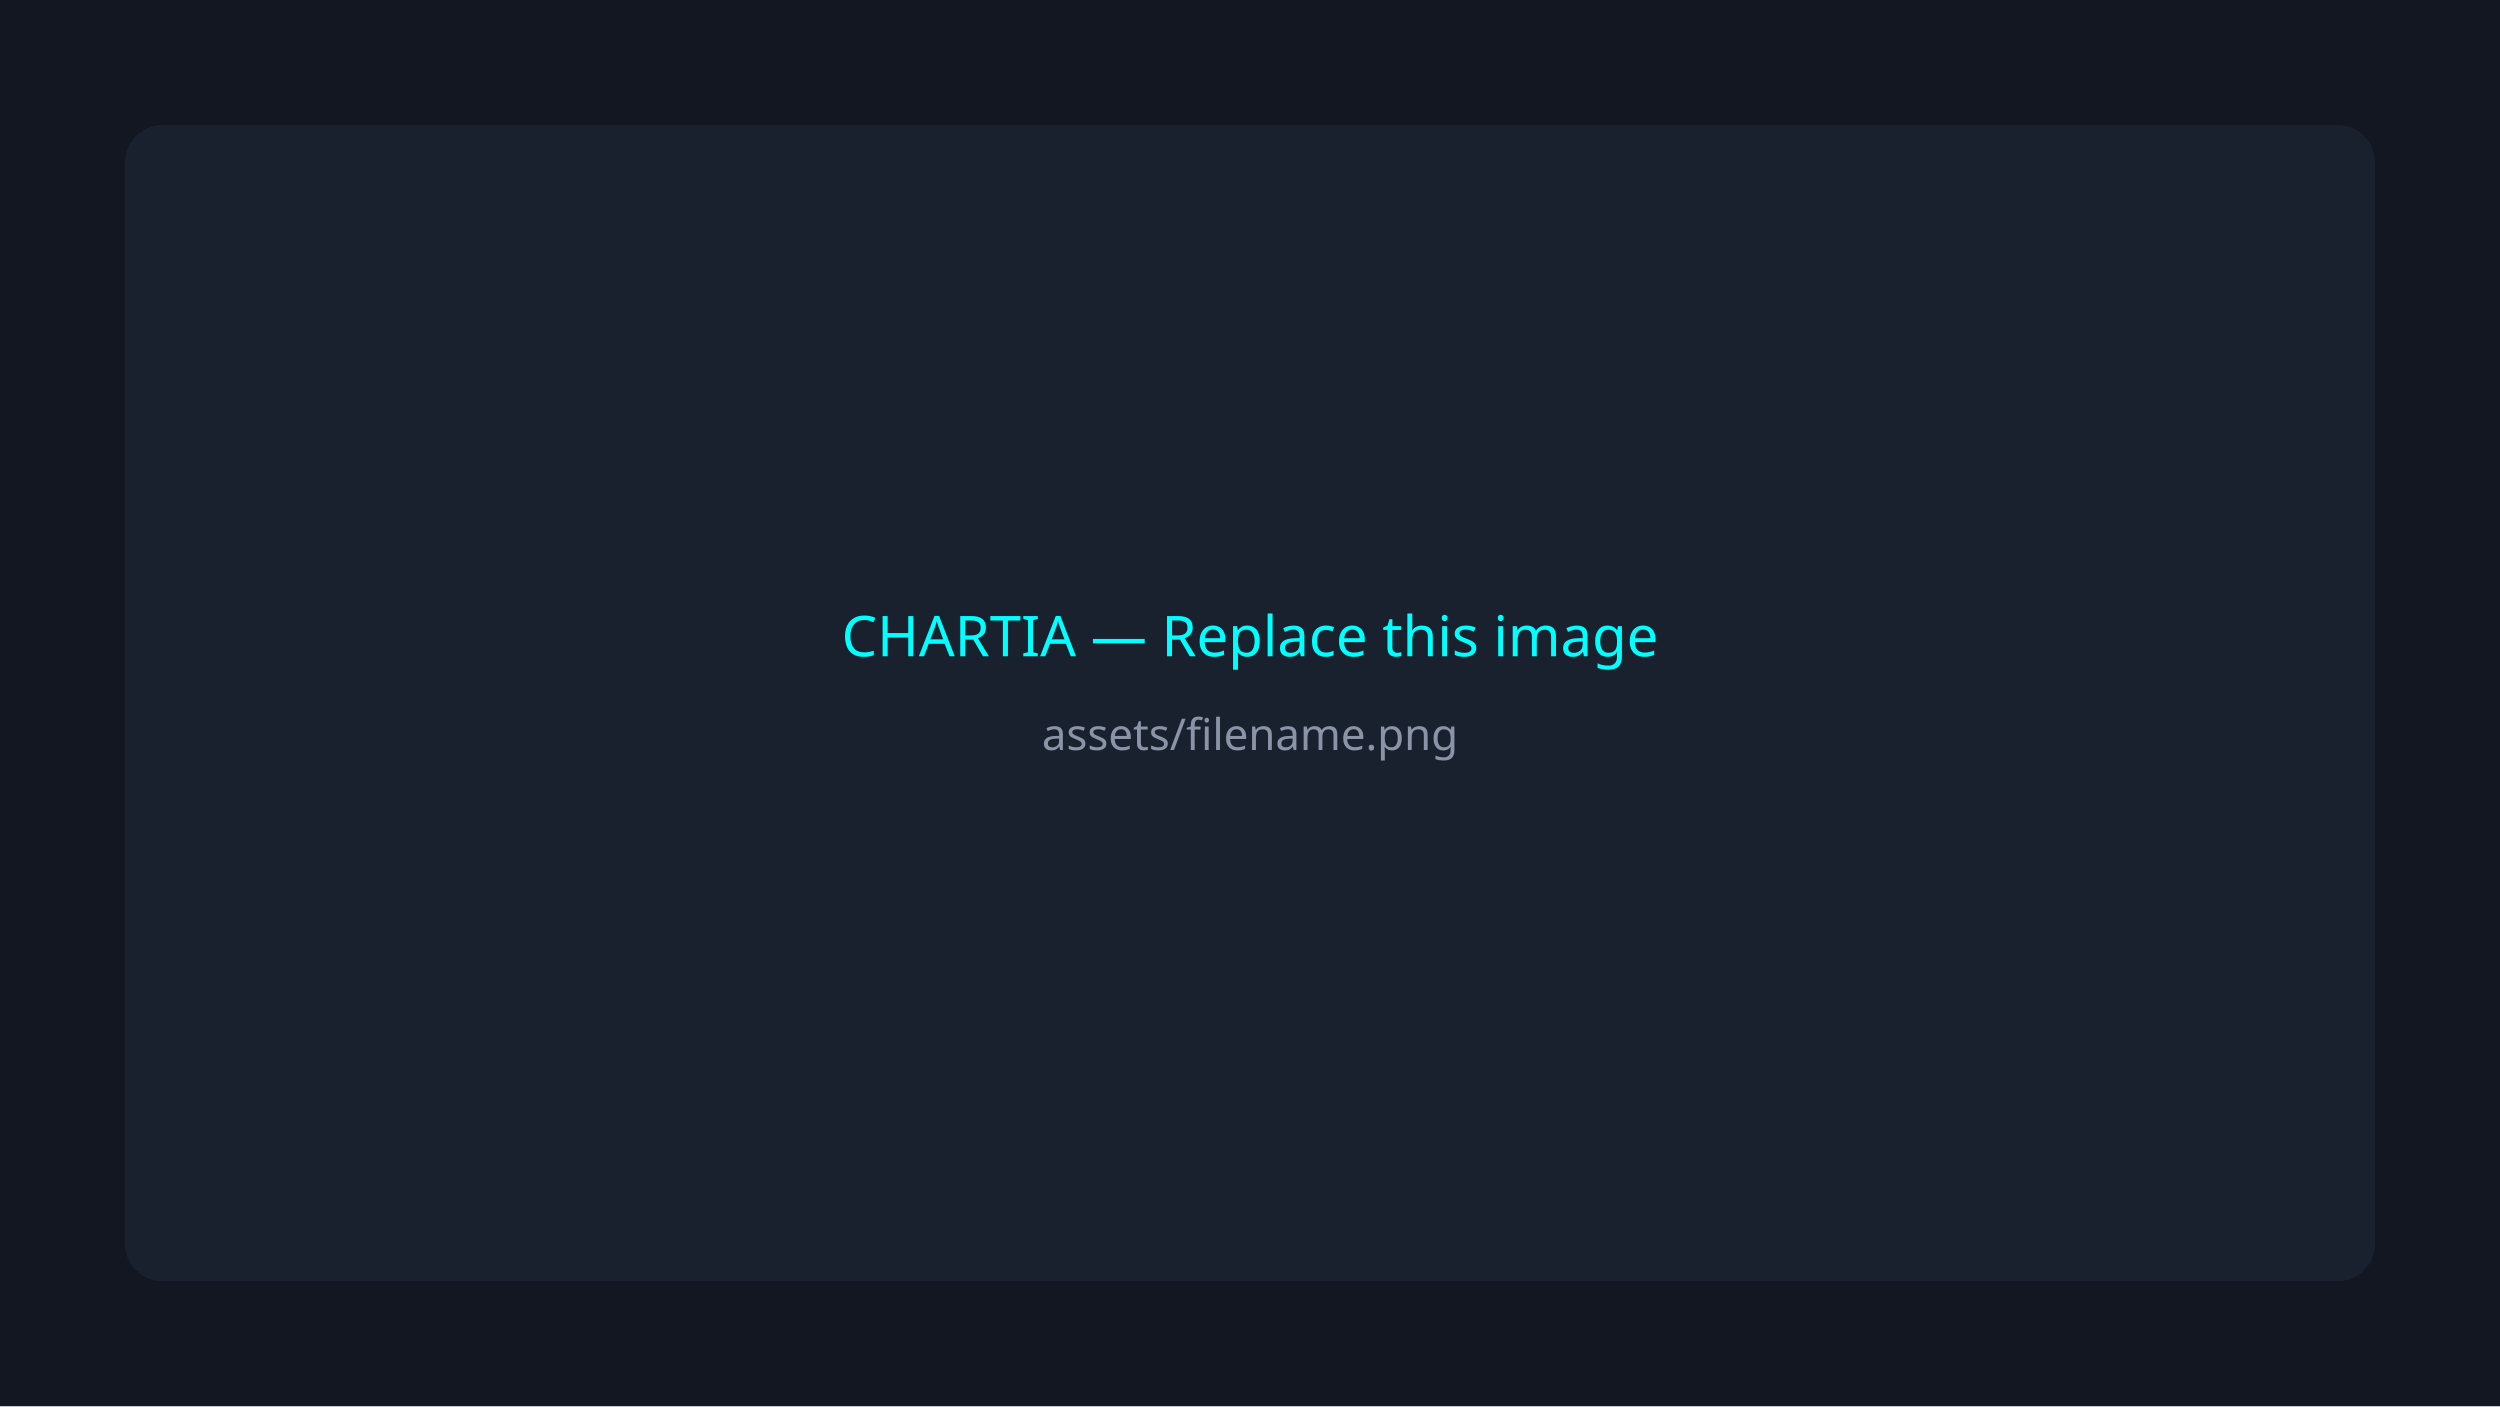
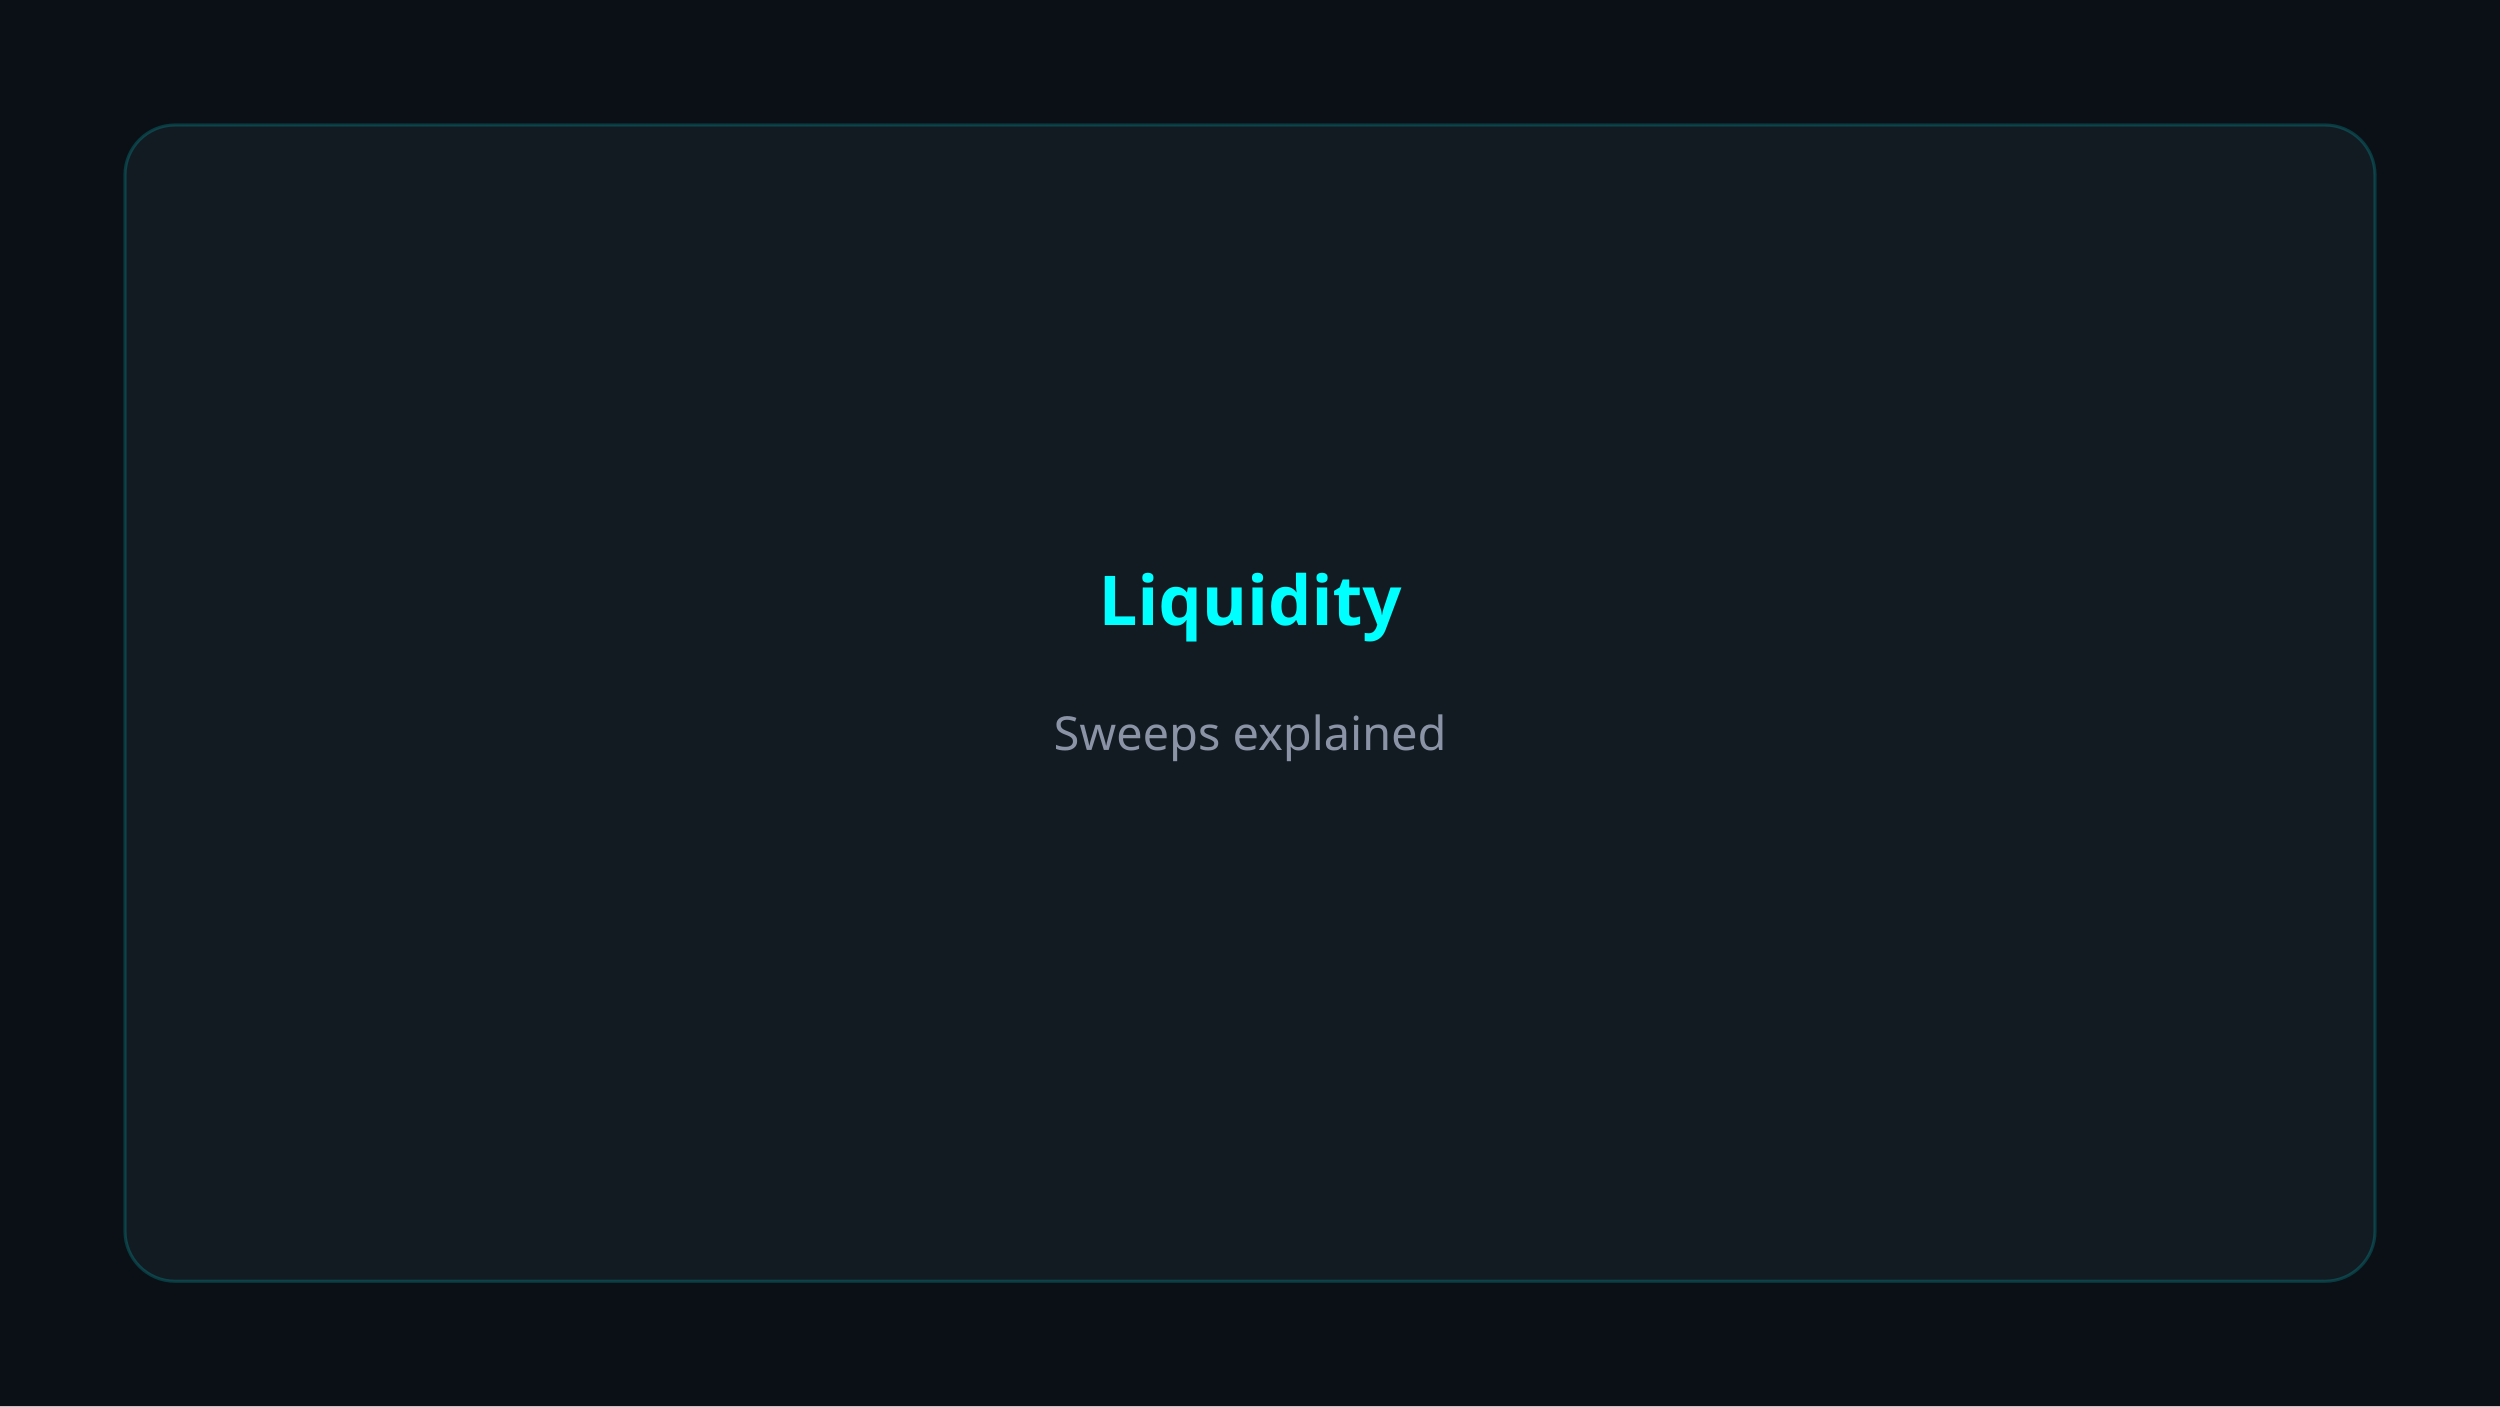
<svg xmlns="http://www.w3.org/2000/svg" width="800" height="450" viewBox="0 0 800 450">
-   <rect fill="#121721" width="800" height="450" />
-   <rect fill="#1A212E" x="40" y="40" width="720" height="370" rx="12" />
-   <text x="400" y="210" fill="#00FFFF" font-family="system-ui" font-size="18" text-anchor="middle">CHARTIA — Replace this image</text>
-   <text x="400" y="240" fill="#8A94A6" font-family="system-ui" font-size="14" text-anchor="middle">assets/filename.png</text>
+   <rect fill="#0A1016" width="800" height="450" />
+   <rect fill="#121A22" x="40" y="40" width="720" height="370" rx="16" stroke="rgba(0,255,255,0.18)" stroke-width="1" />
+   <text x="400" y="200" fill="#00FFFF" font-family="system-ui,sans-serif" font-size="22" font-weight="600" text-anchor="middle">Liquidity</text>
+   <text x="400" y="240" fill="#8A94A6" font-family="system-ui,sans-serif" font-size="15" text-anchor="middle">Sweeps explained</text>
</svg>
